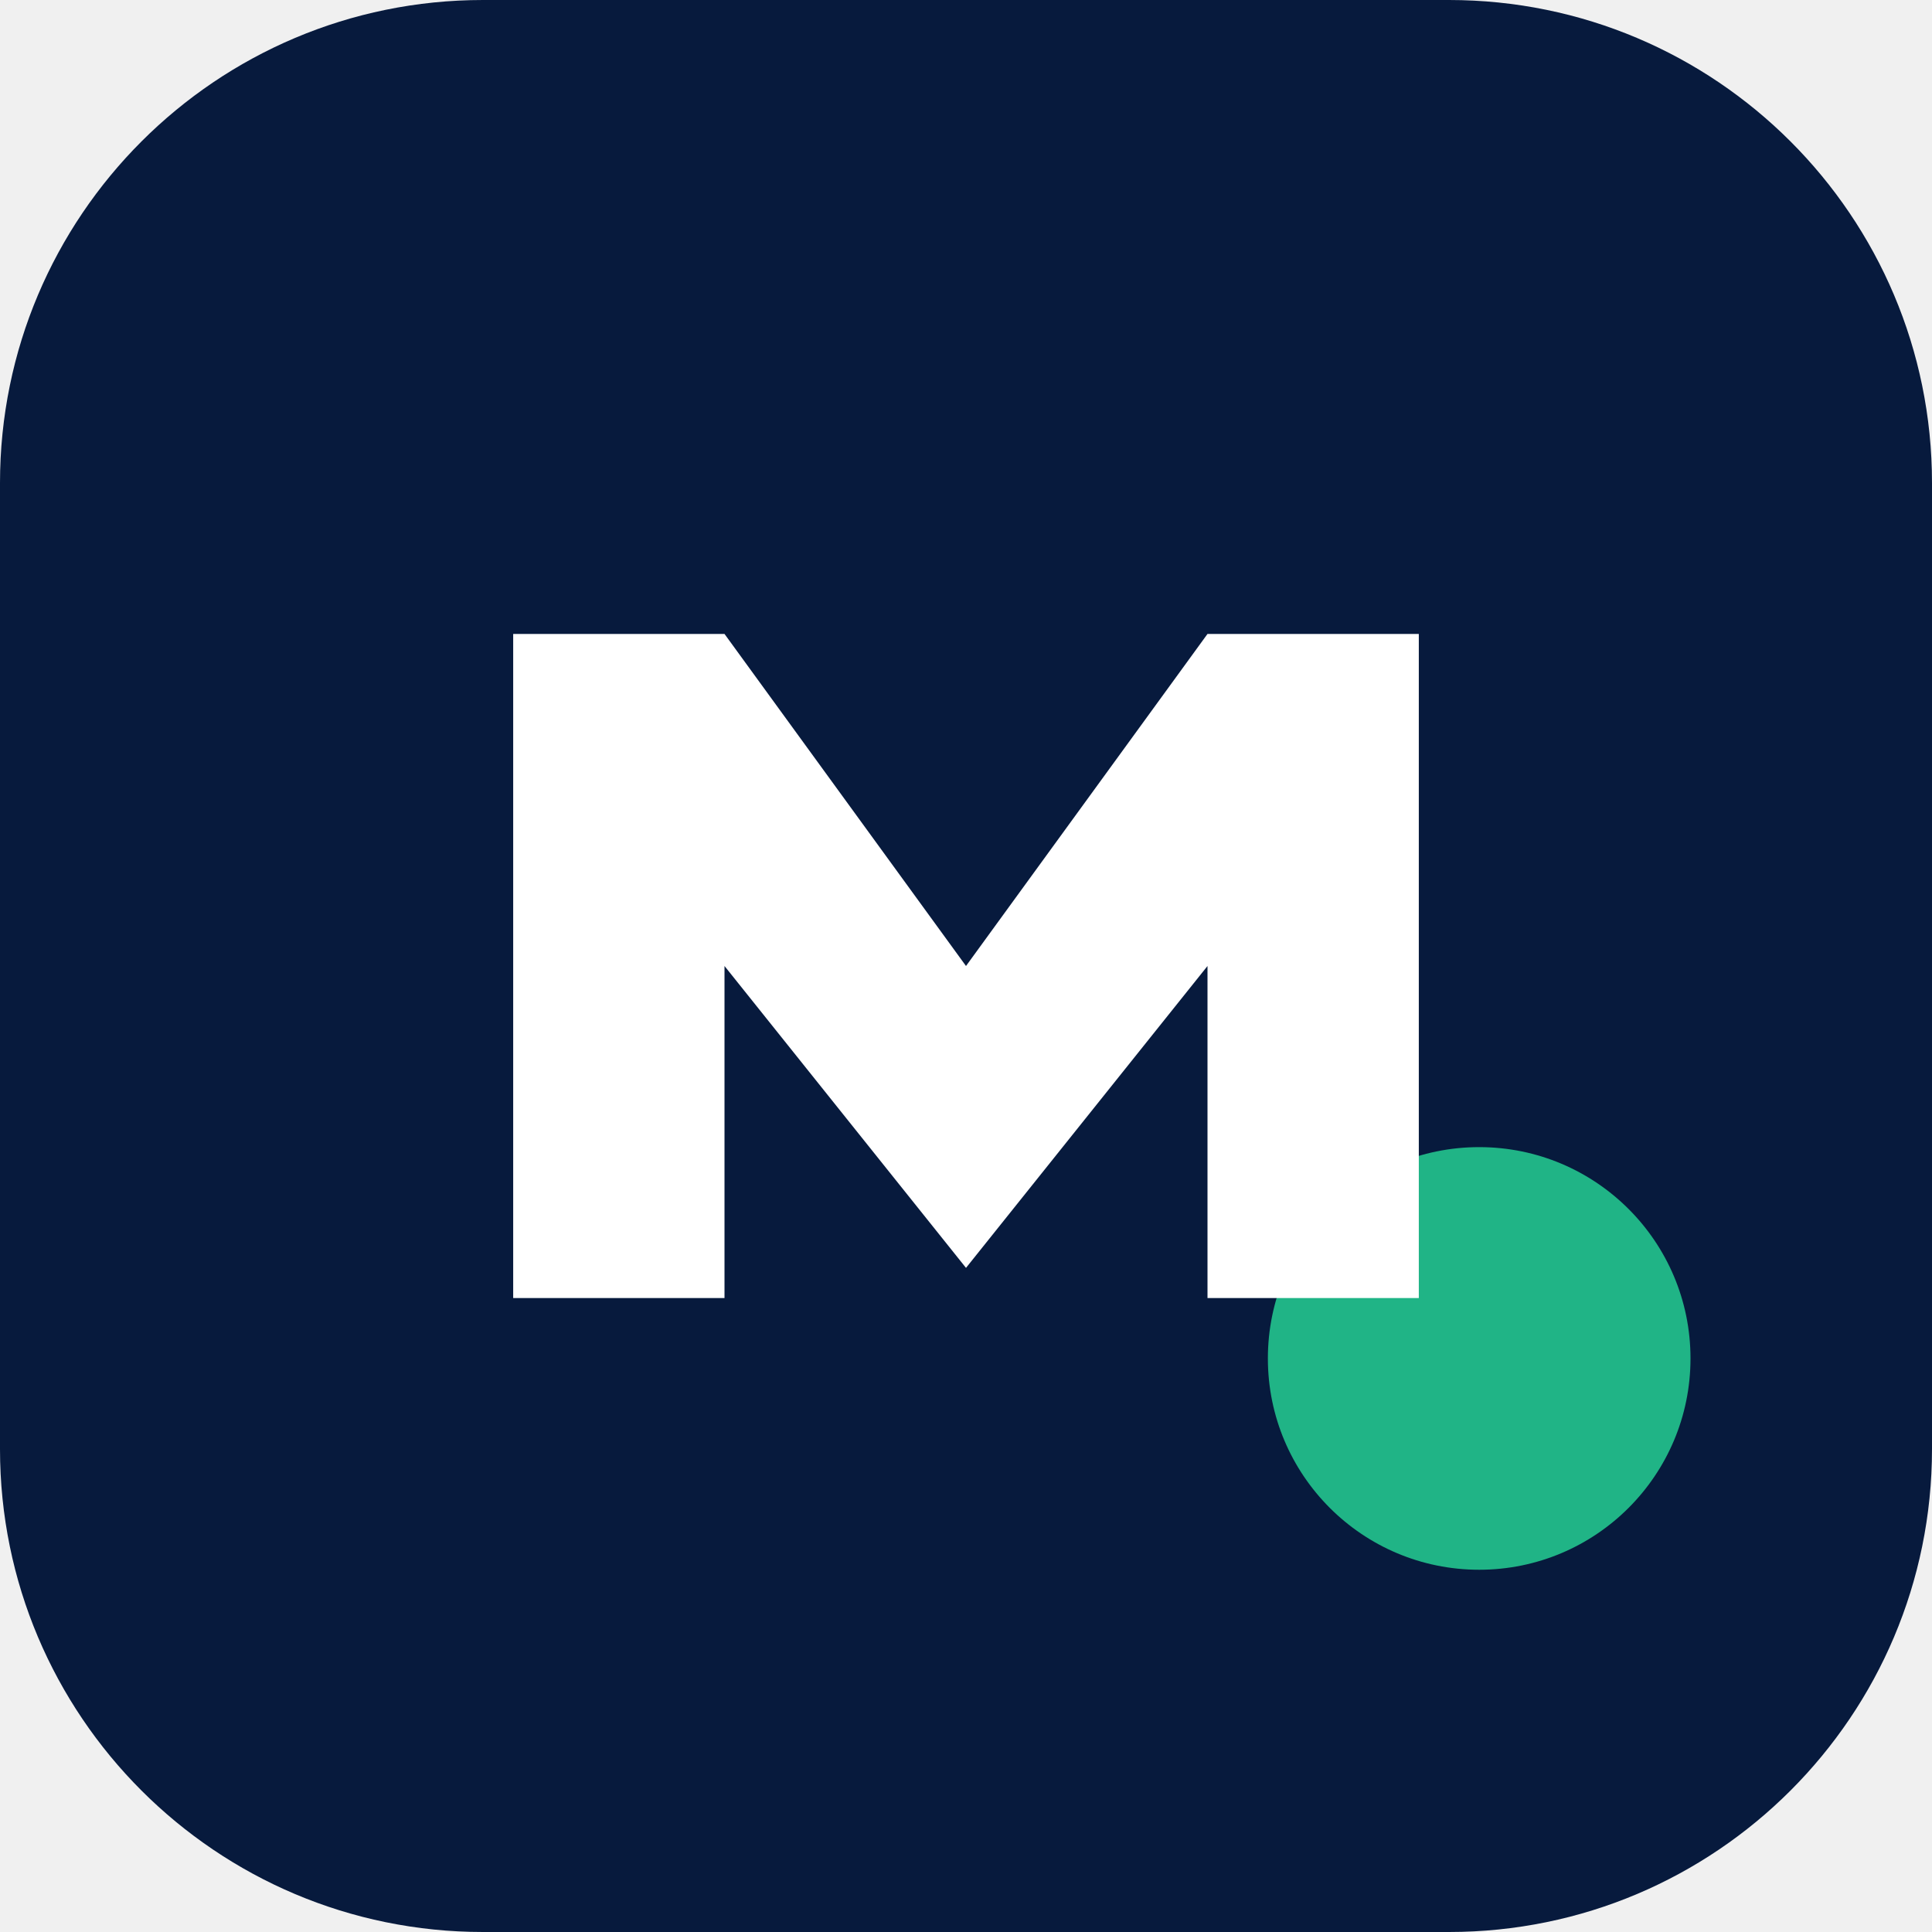
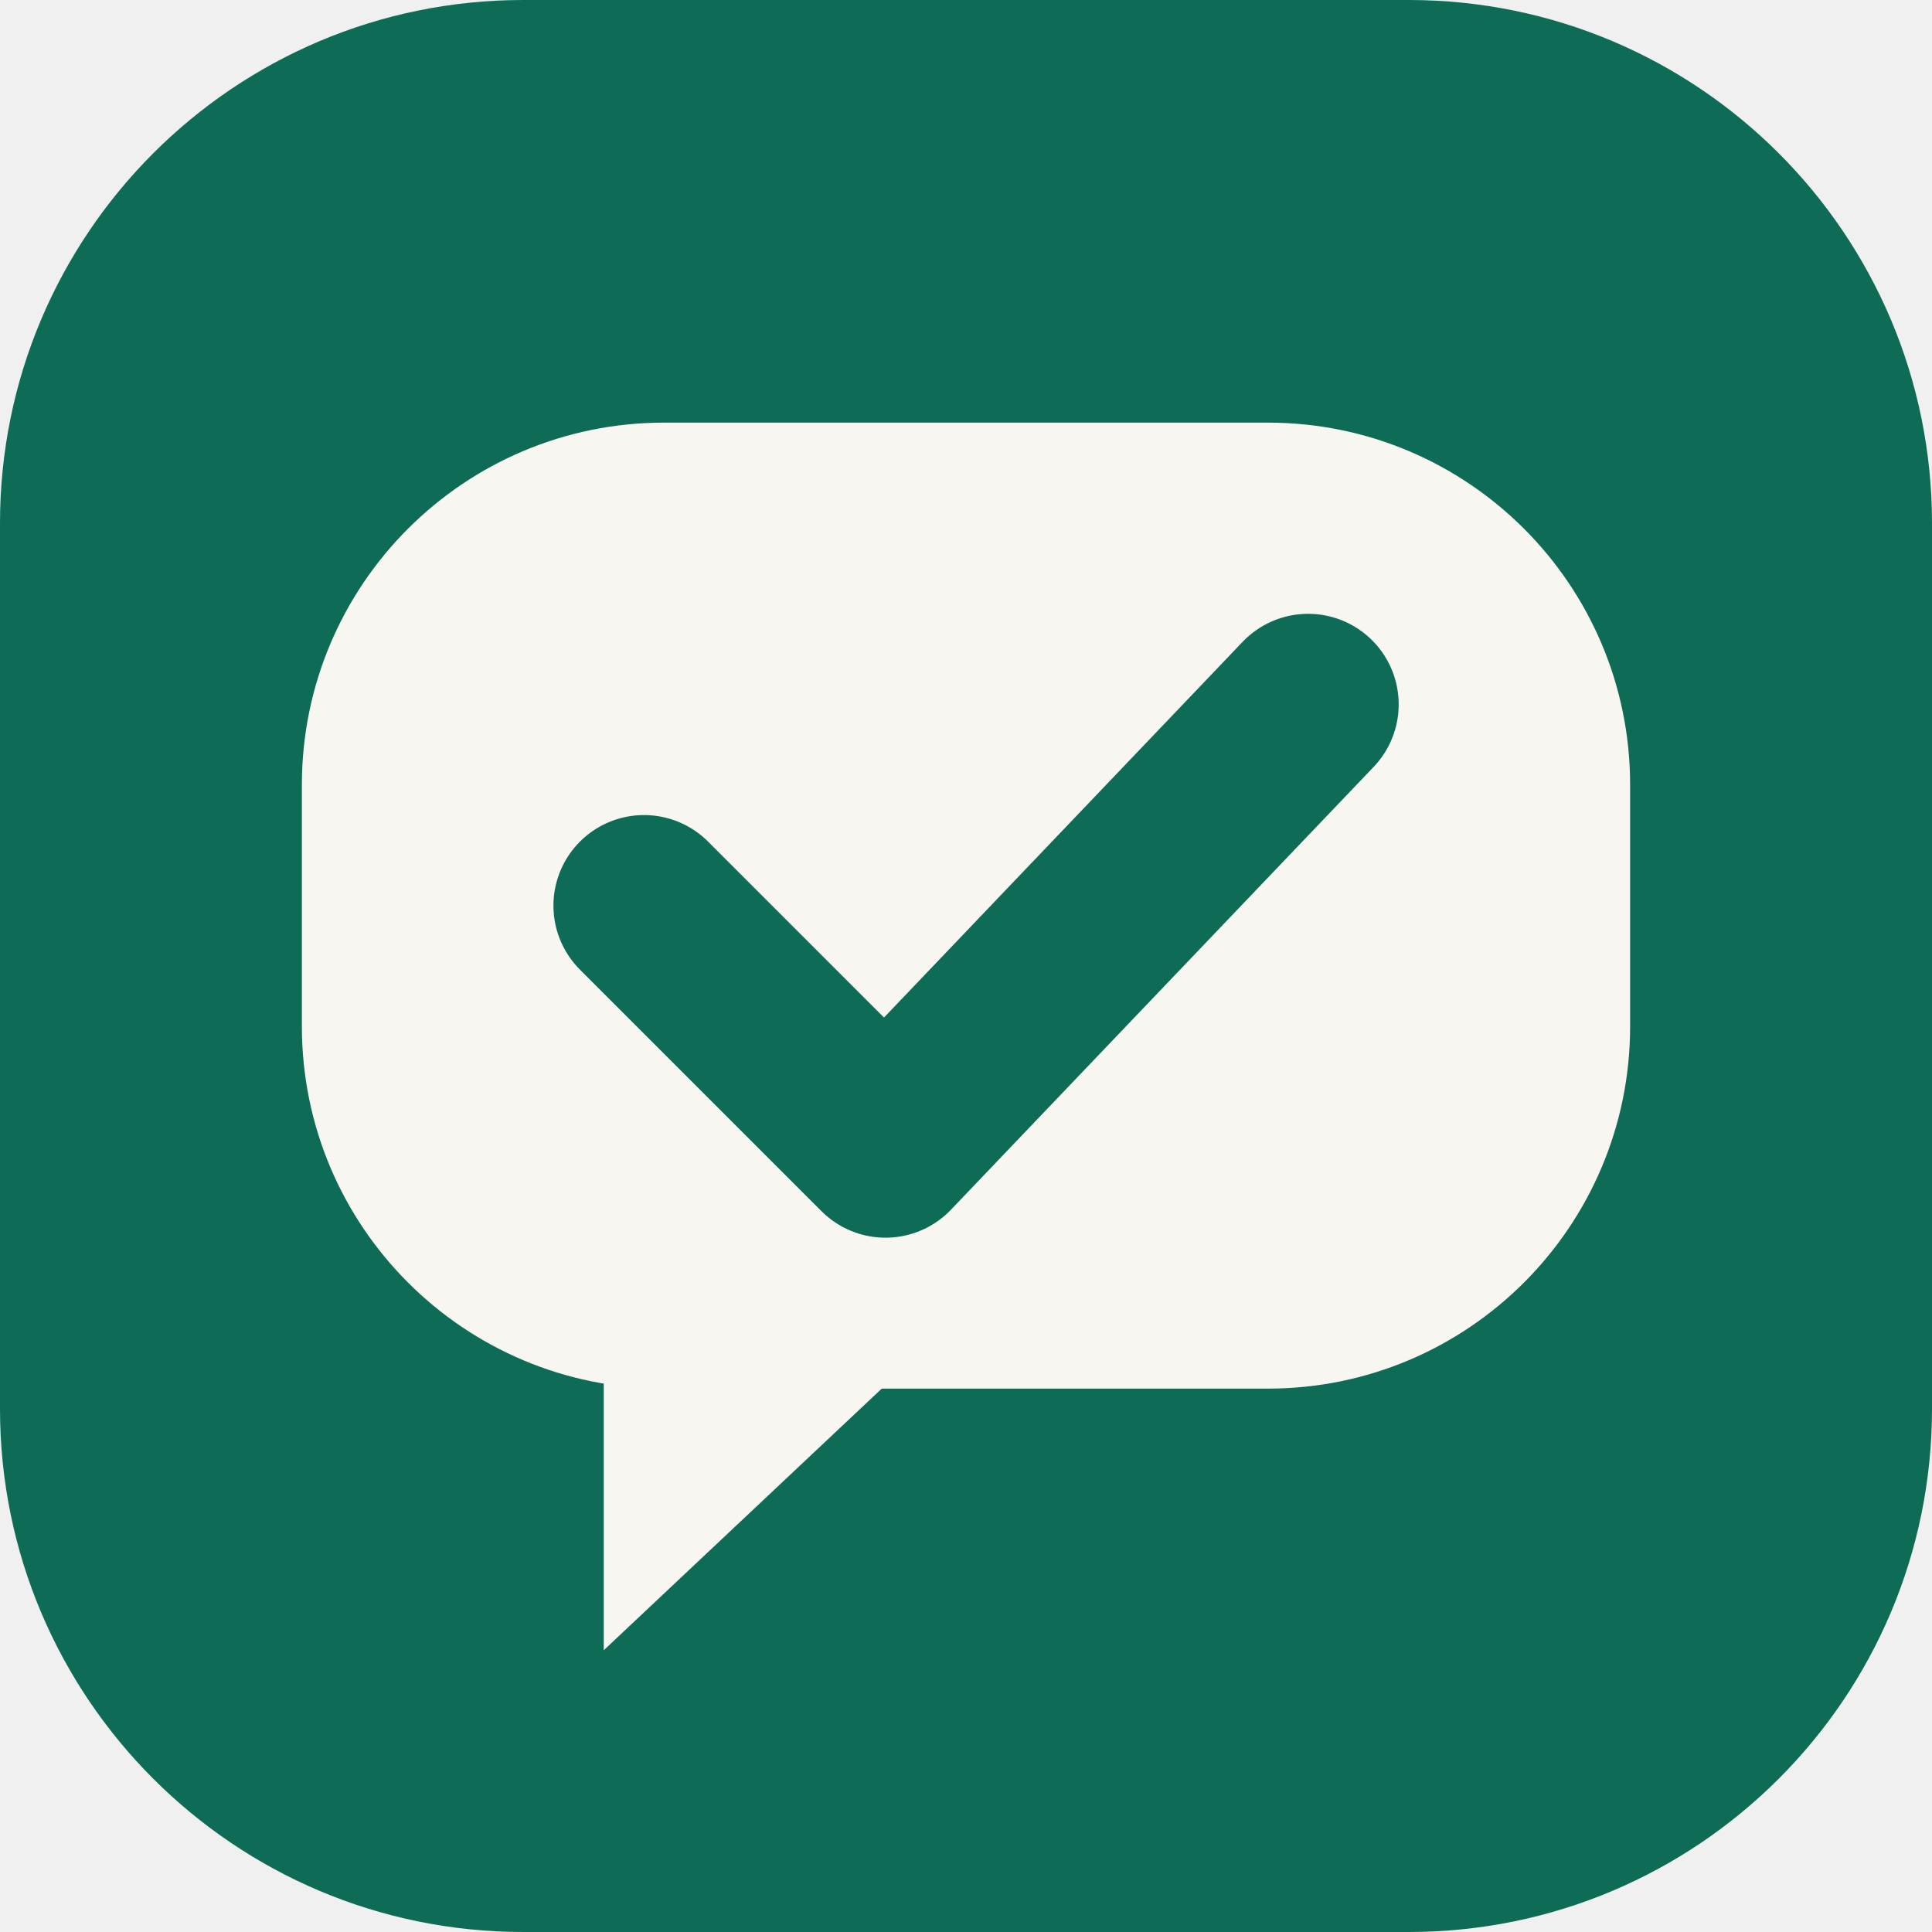
- <svg xmlns="http://www.w3.org/2000/svg" viewBox="0 0 64 64">
-   <rect width="64" height="64" rx="16" fill="#071A3D" />
-   <circle cx="49" cy="45" r="7" fill="#20B486" />
-   <path d="M17 43V21h7l8 11 8-11h7v22h-7V32l-8 10-8-10v11z" fill="#fff" />
+ <svg xmlns="http://www.w3.org/2000/svg" viewBox="0 0 96 96">
+   <rect width="96" height="96" rx="26" fill="#0e6b55" />
+   <rect x="15" y="21" width="66" height="48" rx="18" fill="#f7f6f1" />
+   <path d="M30 66 L30 82 L47 66 Z" fill="#f7f6f1" />
+   <polyline points="32,45 44,57 65,35" fill="none" stroke="#0e6b55" stroke-width="9" stroke-linecap="round" stroke-linejoin="round" />
</svg>
